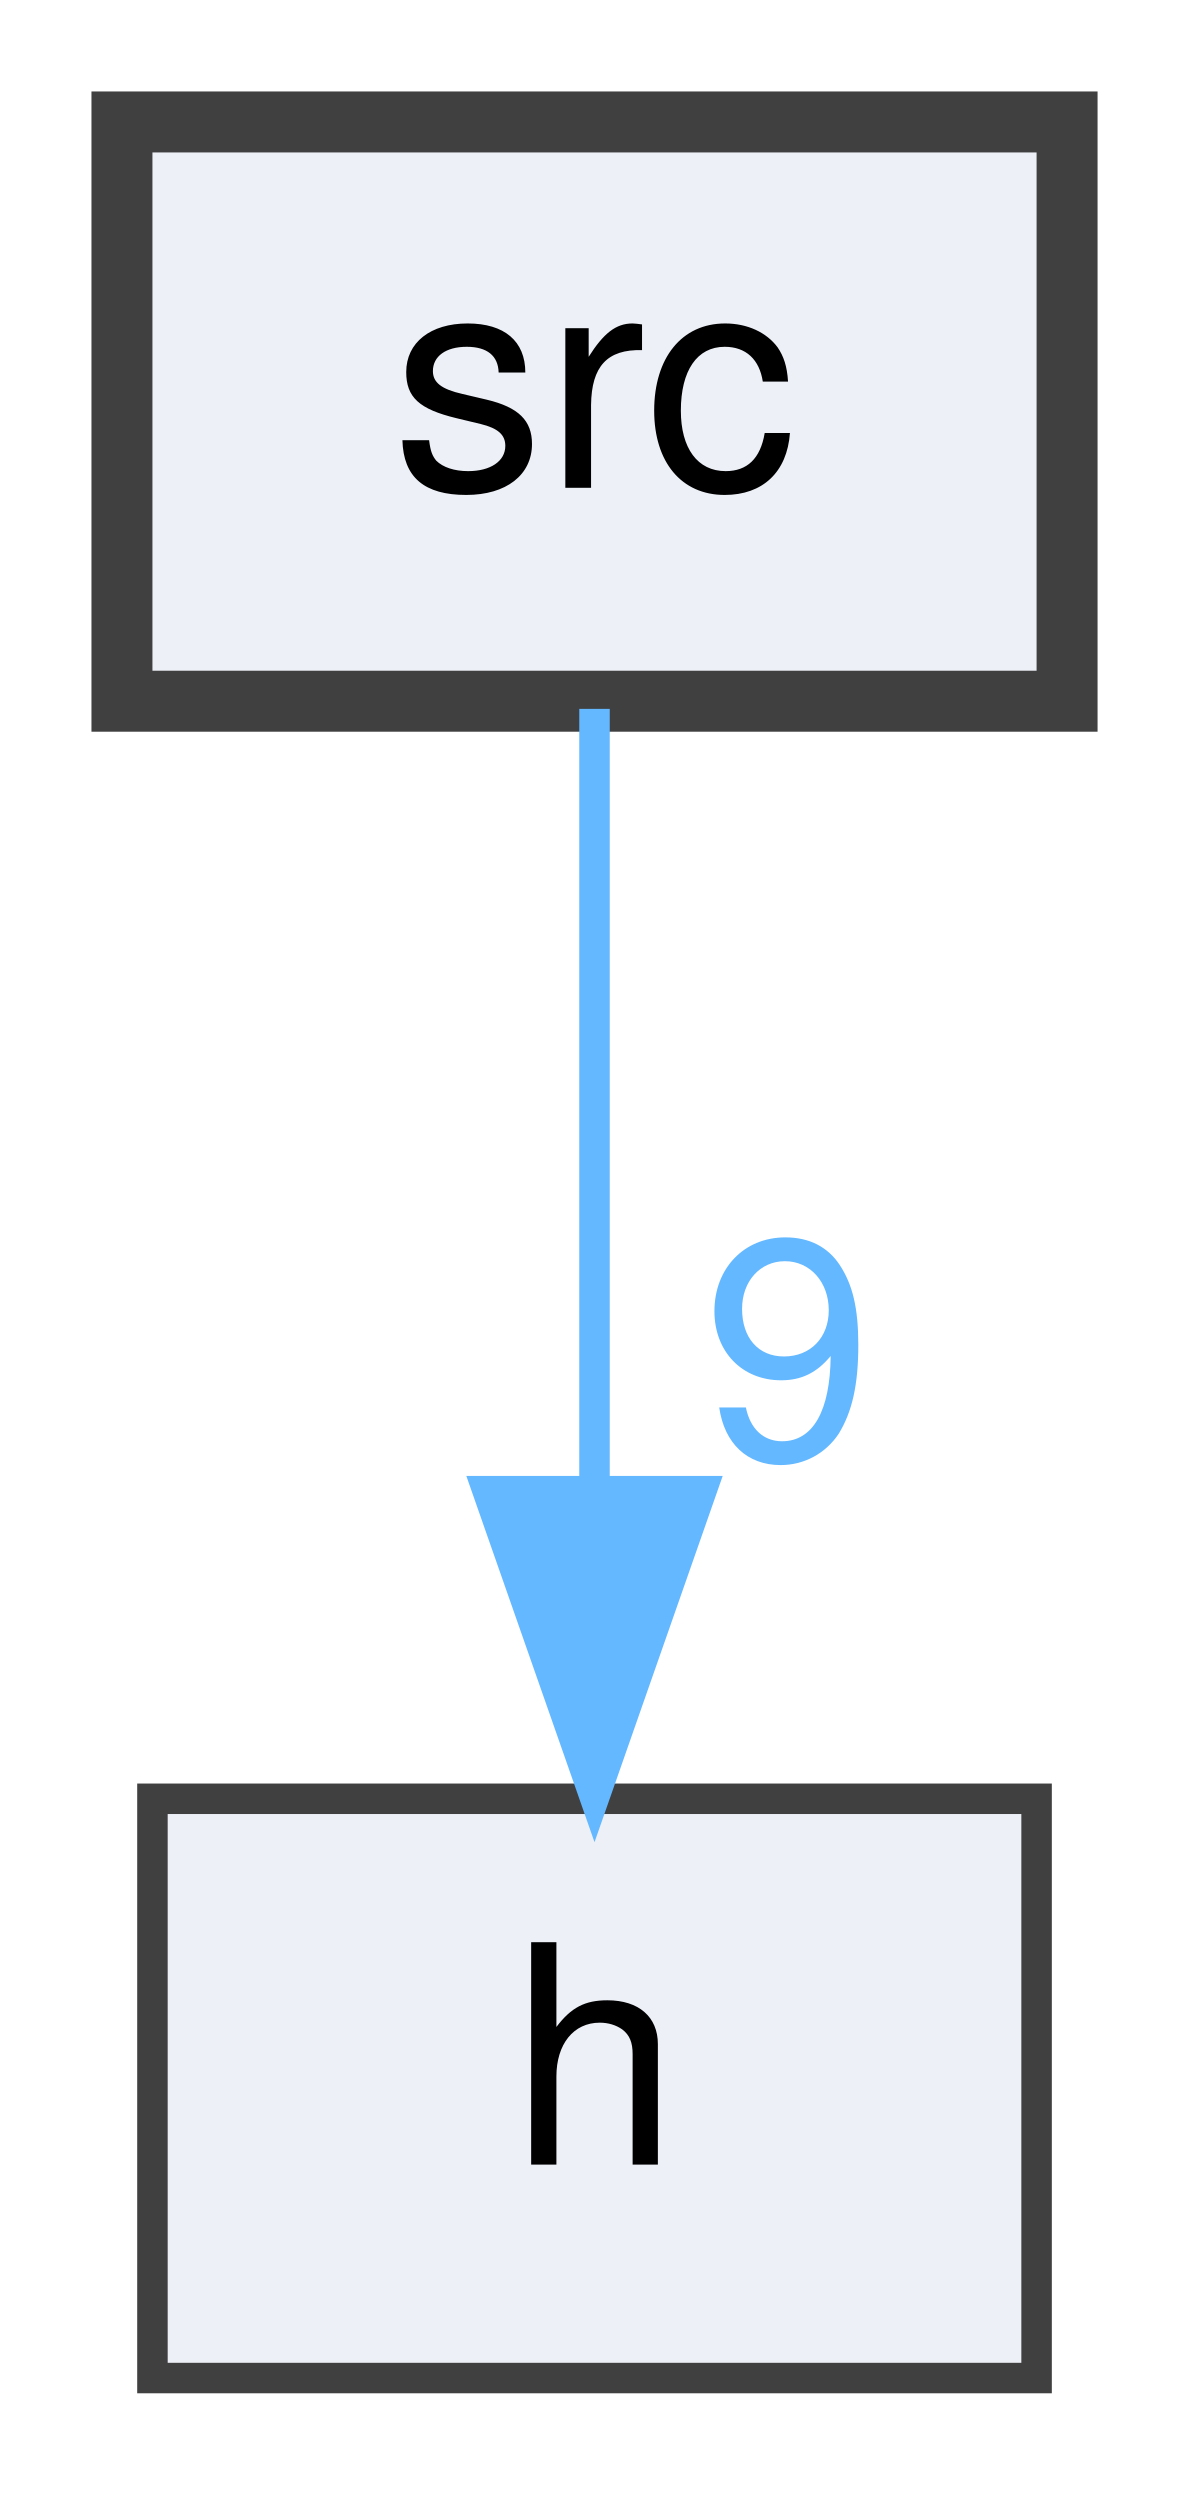
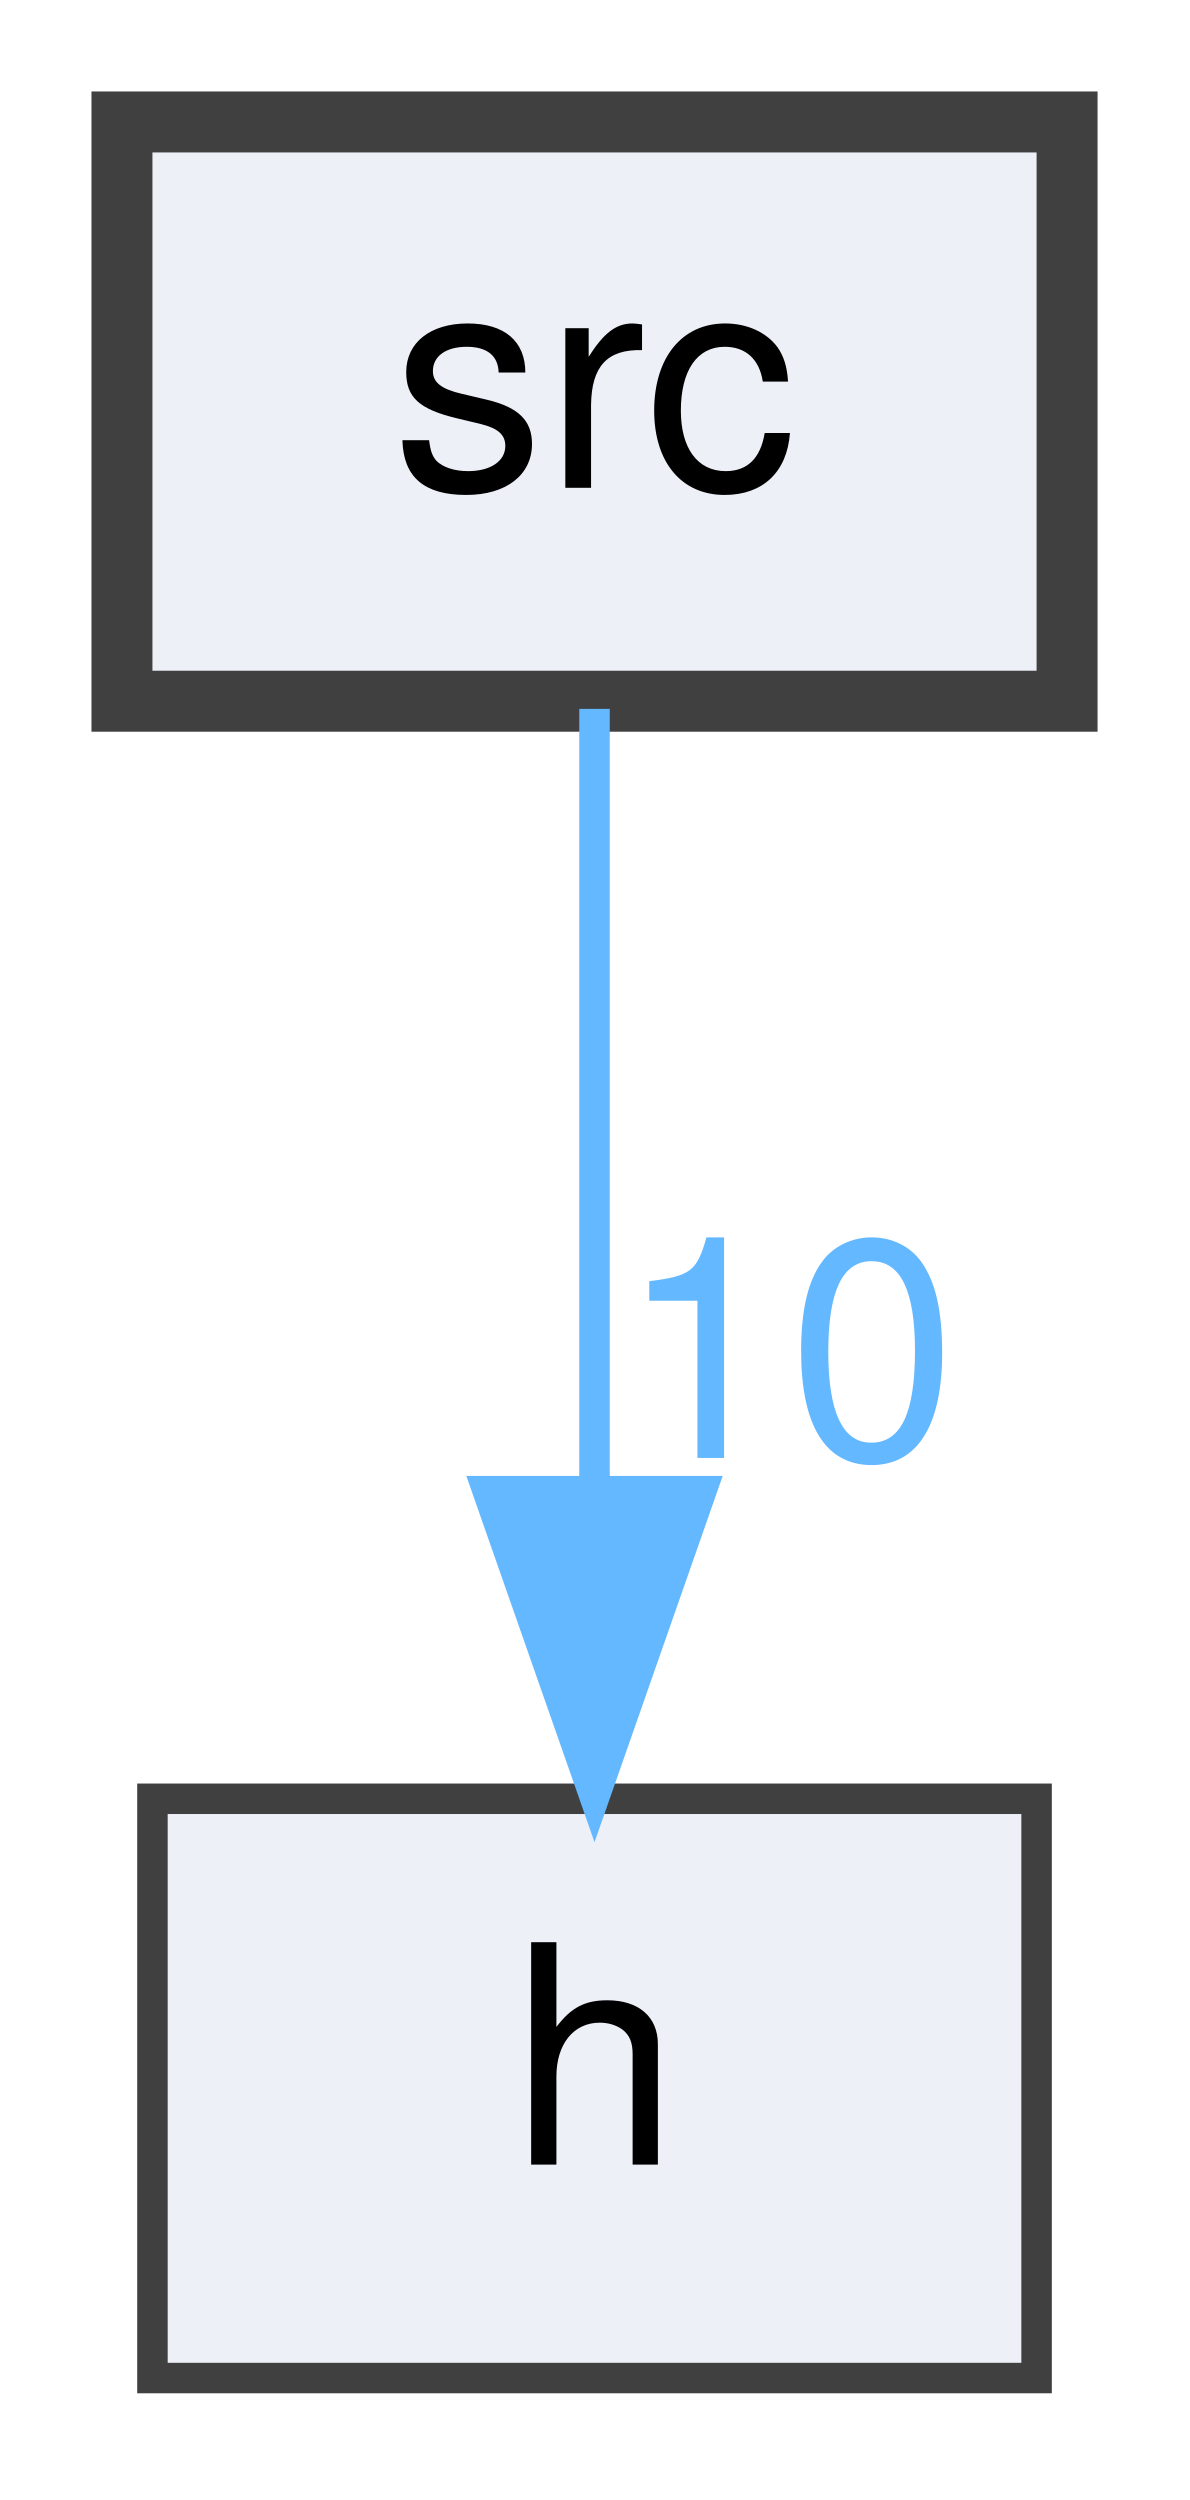
<svg xmlns="http://www.w3.org/2000/svg" xmlns:xlink="http://www.w3.org/1999/xlink" width="39pt" height="82pt" viewBox="0.00 0.00 39.00 82.00">
  <g id="graph0" class="graph" transform="scale(1 1) rotate(0) translate(4 78)">
    <g id="node1" class="node">
      <g id="a_node1">
        <a xlink:href="dir_68267d1309a1af8e8297ef4c3efbcdba.html" target="_top" xlink:title="C++ source files.">
          <polygon fill="#edf0f7" stroke="#404040" stroke-width="2" points="31,-74 0,-74 0,-55 31,-55 31,-74" />
          <text text-anchor="middle" x="15.5" y="-62" font-family="Helvetica,sans-Serif" font-size="10.00">src</text>
        </a>
      </g>
    </g>
    <g id="node2" class="node">
      <g id="a_node2">
        <a xlink:href="dir_16883824a3a04b1a87f846f11415f5e2.html" target="_top" xlink:title="C++ headers.">
          <polygon fill="#edf0f7" stroke="#404040" points="30,-19 1,-19 1,0 30,0 30,-19" />
          <text text-anchor="middle" x="15.5" y="-7" font-family="Helvetica,sans-Serif" font-size="10.00">h</text>
        </a>
      </g>
    </g>
    <g id="edge1" class="edge">
      <g id="a_edge1">
        <a xlink:href="dir_000002_000001.html" target="_top">
          <path fill="none" stroke="#63b8ff" d="M15.5,-54.75C15.5,-47.8 15.5,-37.85 15.5,-29.13" />
          <polygon fill="#63b8ff" stroke="#63b8ff" points="19,-29.09 15.5,-19.09 12,-29.09 19,-29.09" />
        </a>
      </g>
      <g id="a_edge1-headlabel">
-         <a xlink:href="dir_000002_000001.html" target="_top" xlink:title="9">
-           <text text-anchor="middle" x="21.84" y="-30.18" font-family="Helvetica,sans-Serif" font-size="10.00" fill="#63b8ff">9</text>
+         <a xlink:href="dir_000002_000001.html" target="_top" xlink:title="10">
+           <text text-anchor="middle" x="21.84" y="-30.18" font-family="Helvetica,sans-Serif" font-size="10.00" fill="#63b8ff">10</text>
        </a>
      </g>
    </g>
  </g>
</svg>
